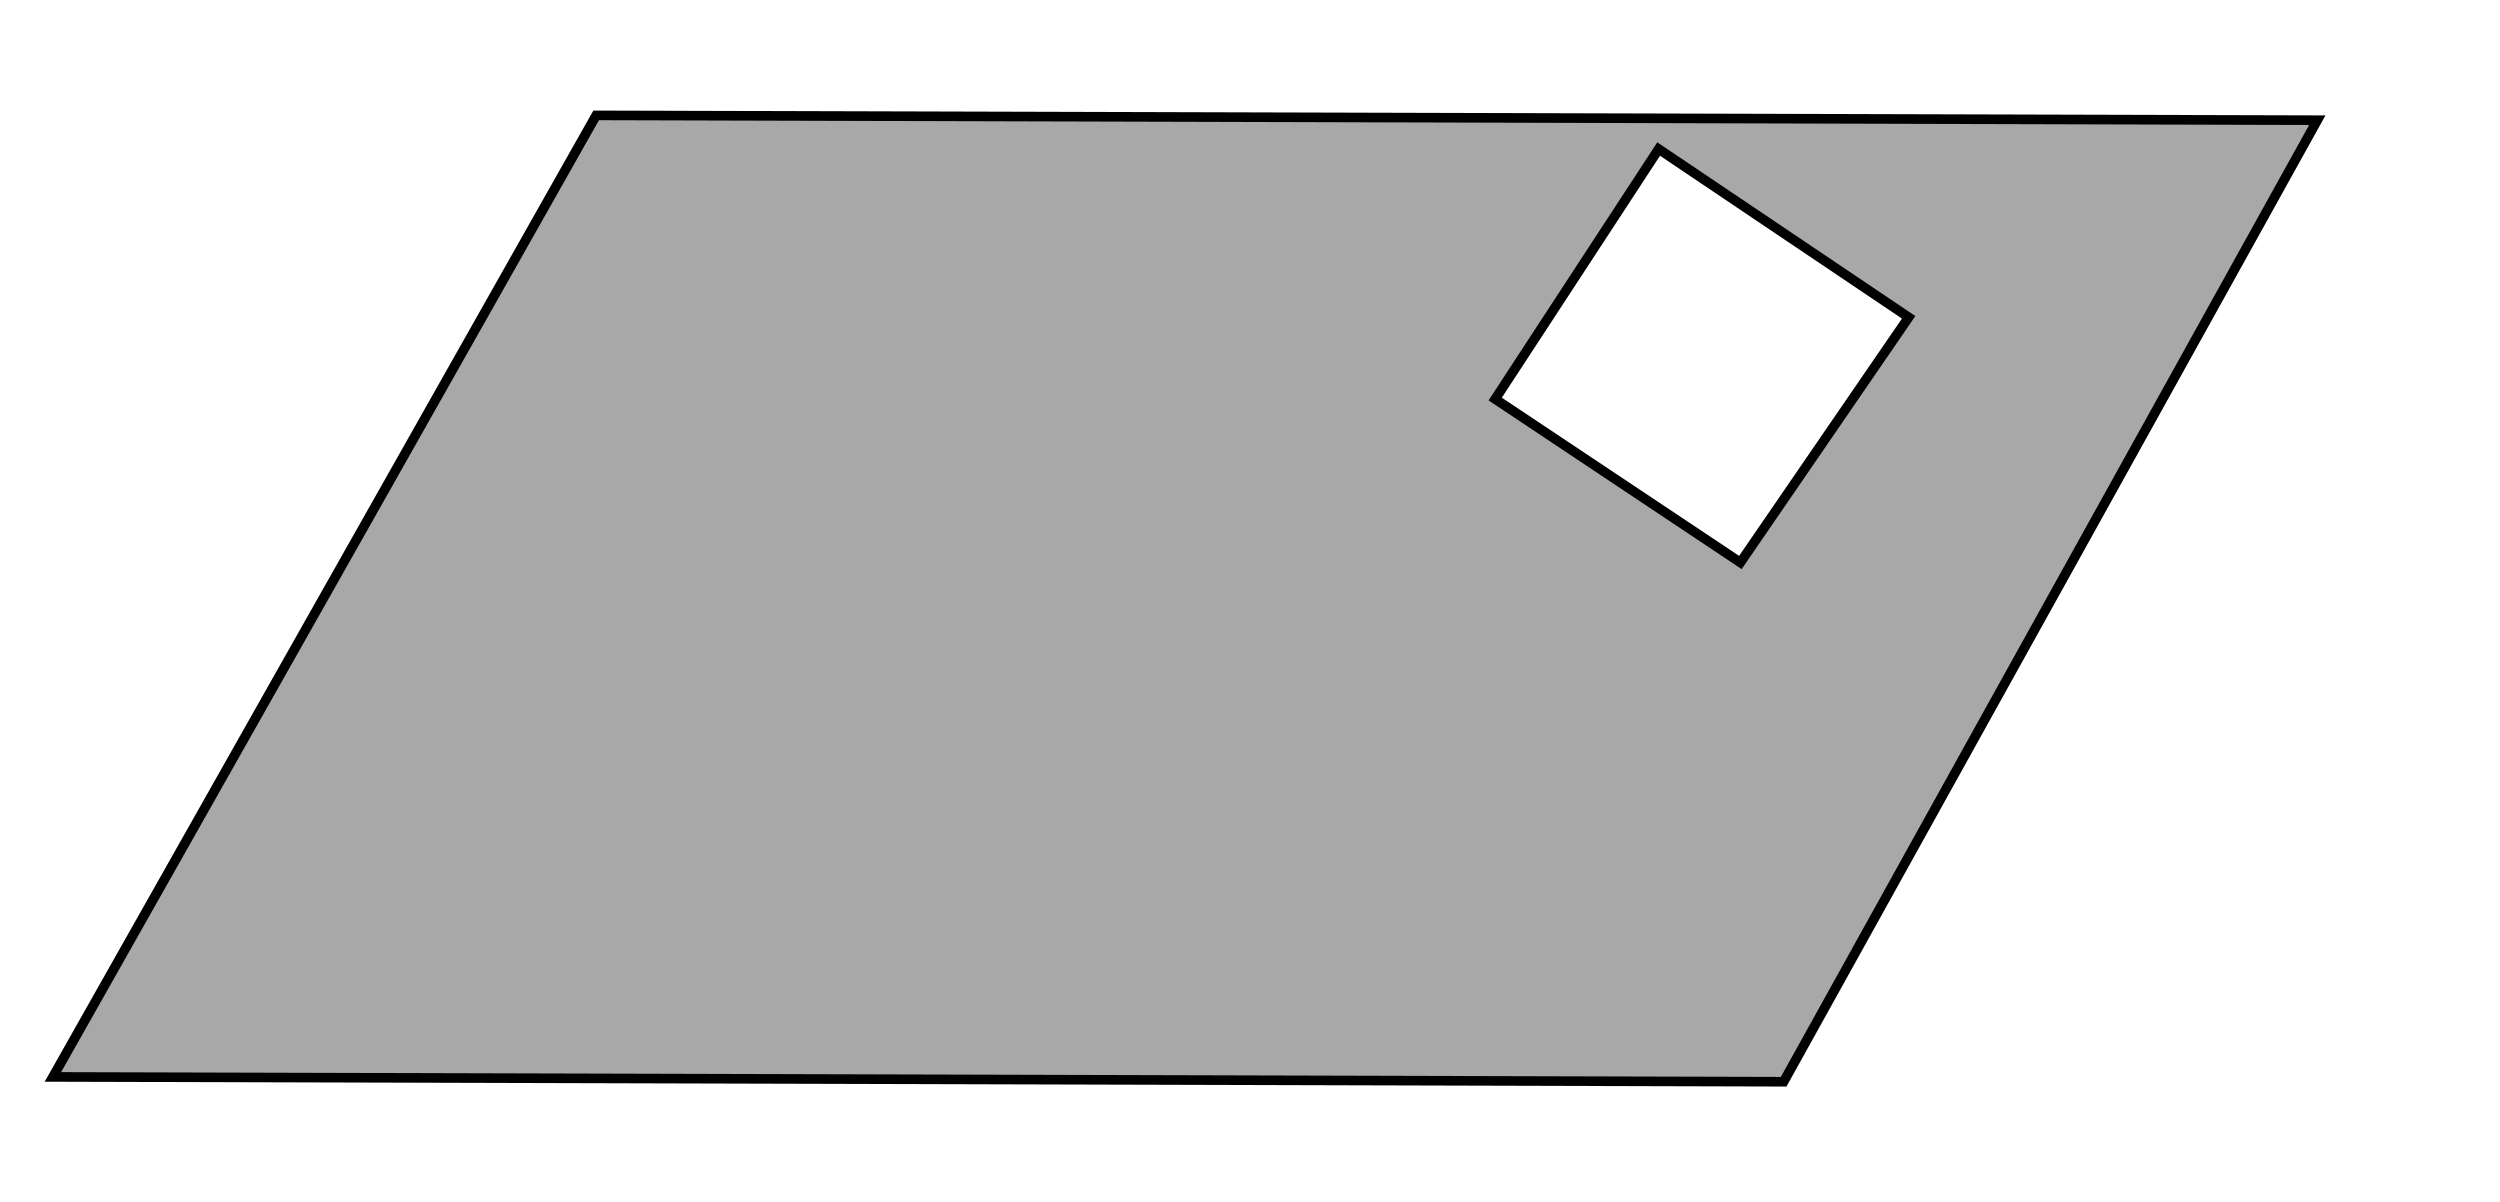
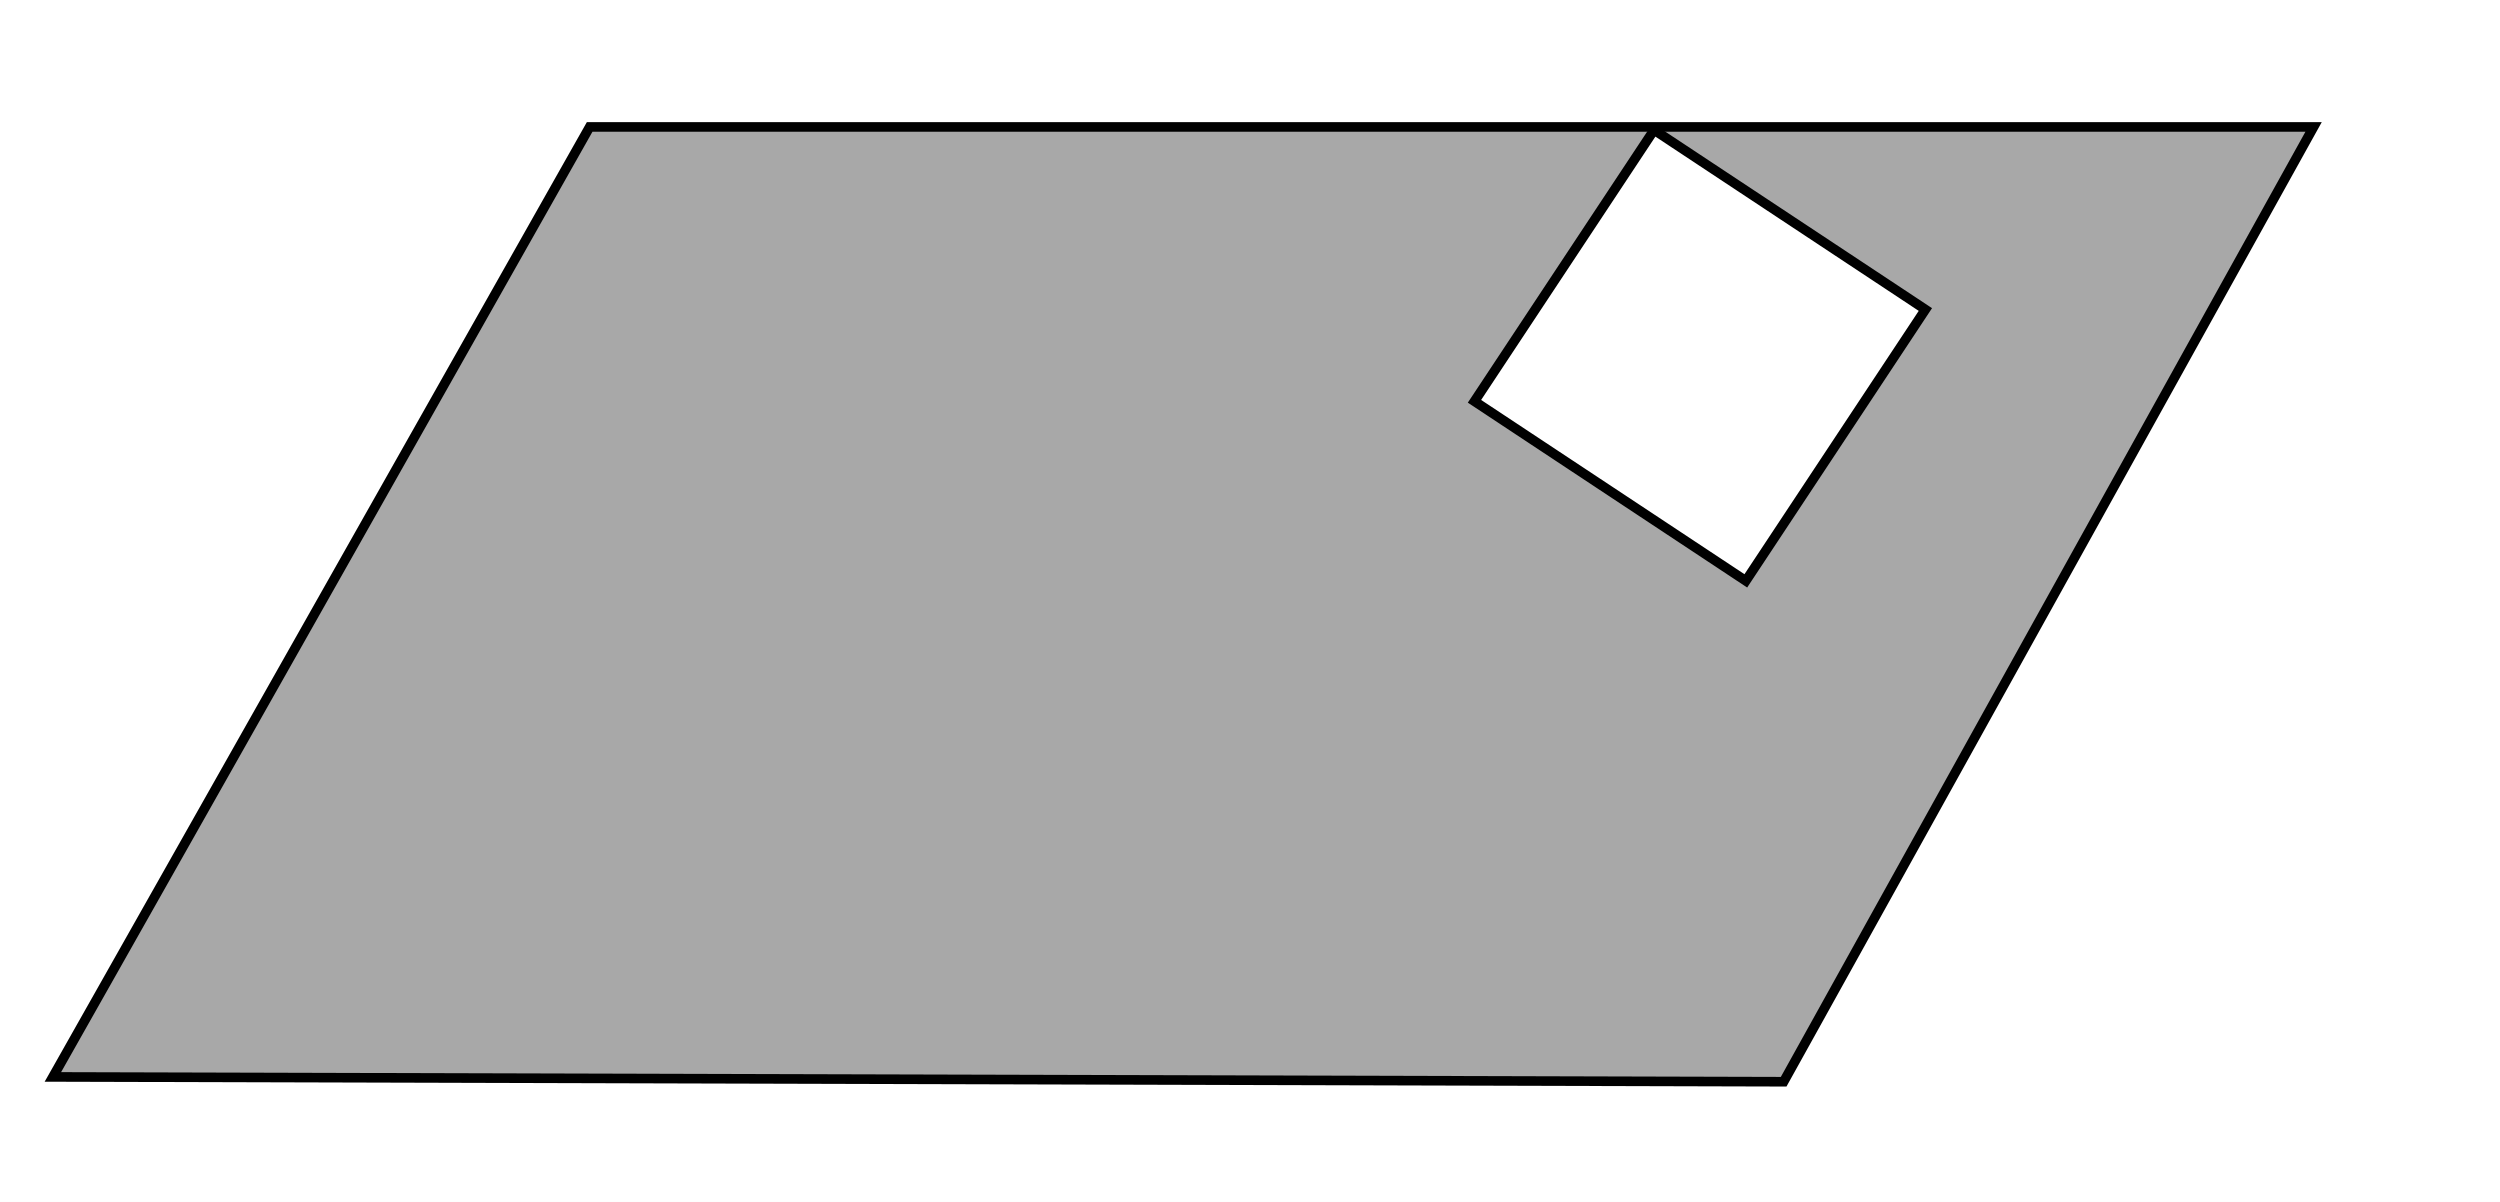
<svg xmlns="http://www.w3.org/2000/svg" width="520" height="250" viewBox="0 0 520 250">
  <rect x="0" y="0" width="520" height="250" fill="#fff" />
-   <path d="M124,24 L482,25 L371,225 L11,224 Z" fill="#a8a8a8" stroke="#000" stroke-width="2" />
-   <path d="M345,31 L311,83 L362,117 L397,66 Z" fill="#fff" stroke="#000" stroke-width="2" />
+   <path d="M122.65,26.4 L481.23,26.4 L371,225 L11,224 Z" fill="#a8a8a8" stroke="#000" stroke-width="2" />
+   <path d="M344.04,27.03 L306.69,83.47 L363.13,120.82 L400.48,64.38 Z" fill="#fff" stroke="#000" stroke-width="2" />
</svg>
